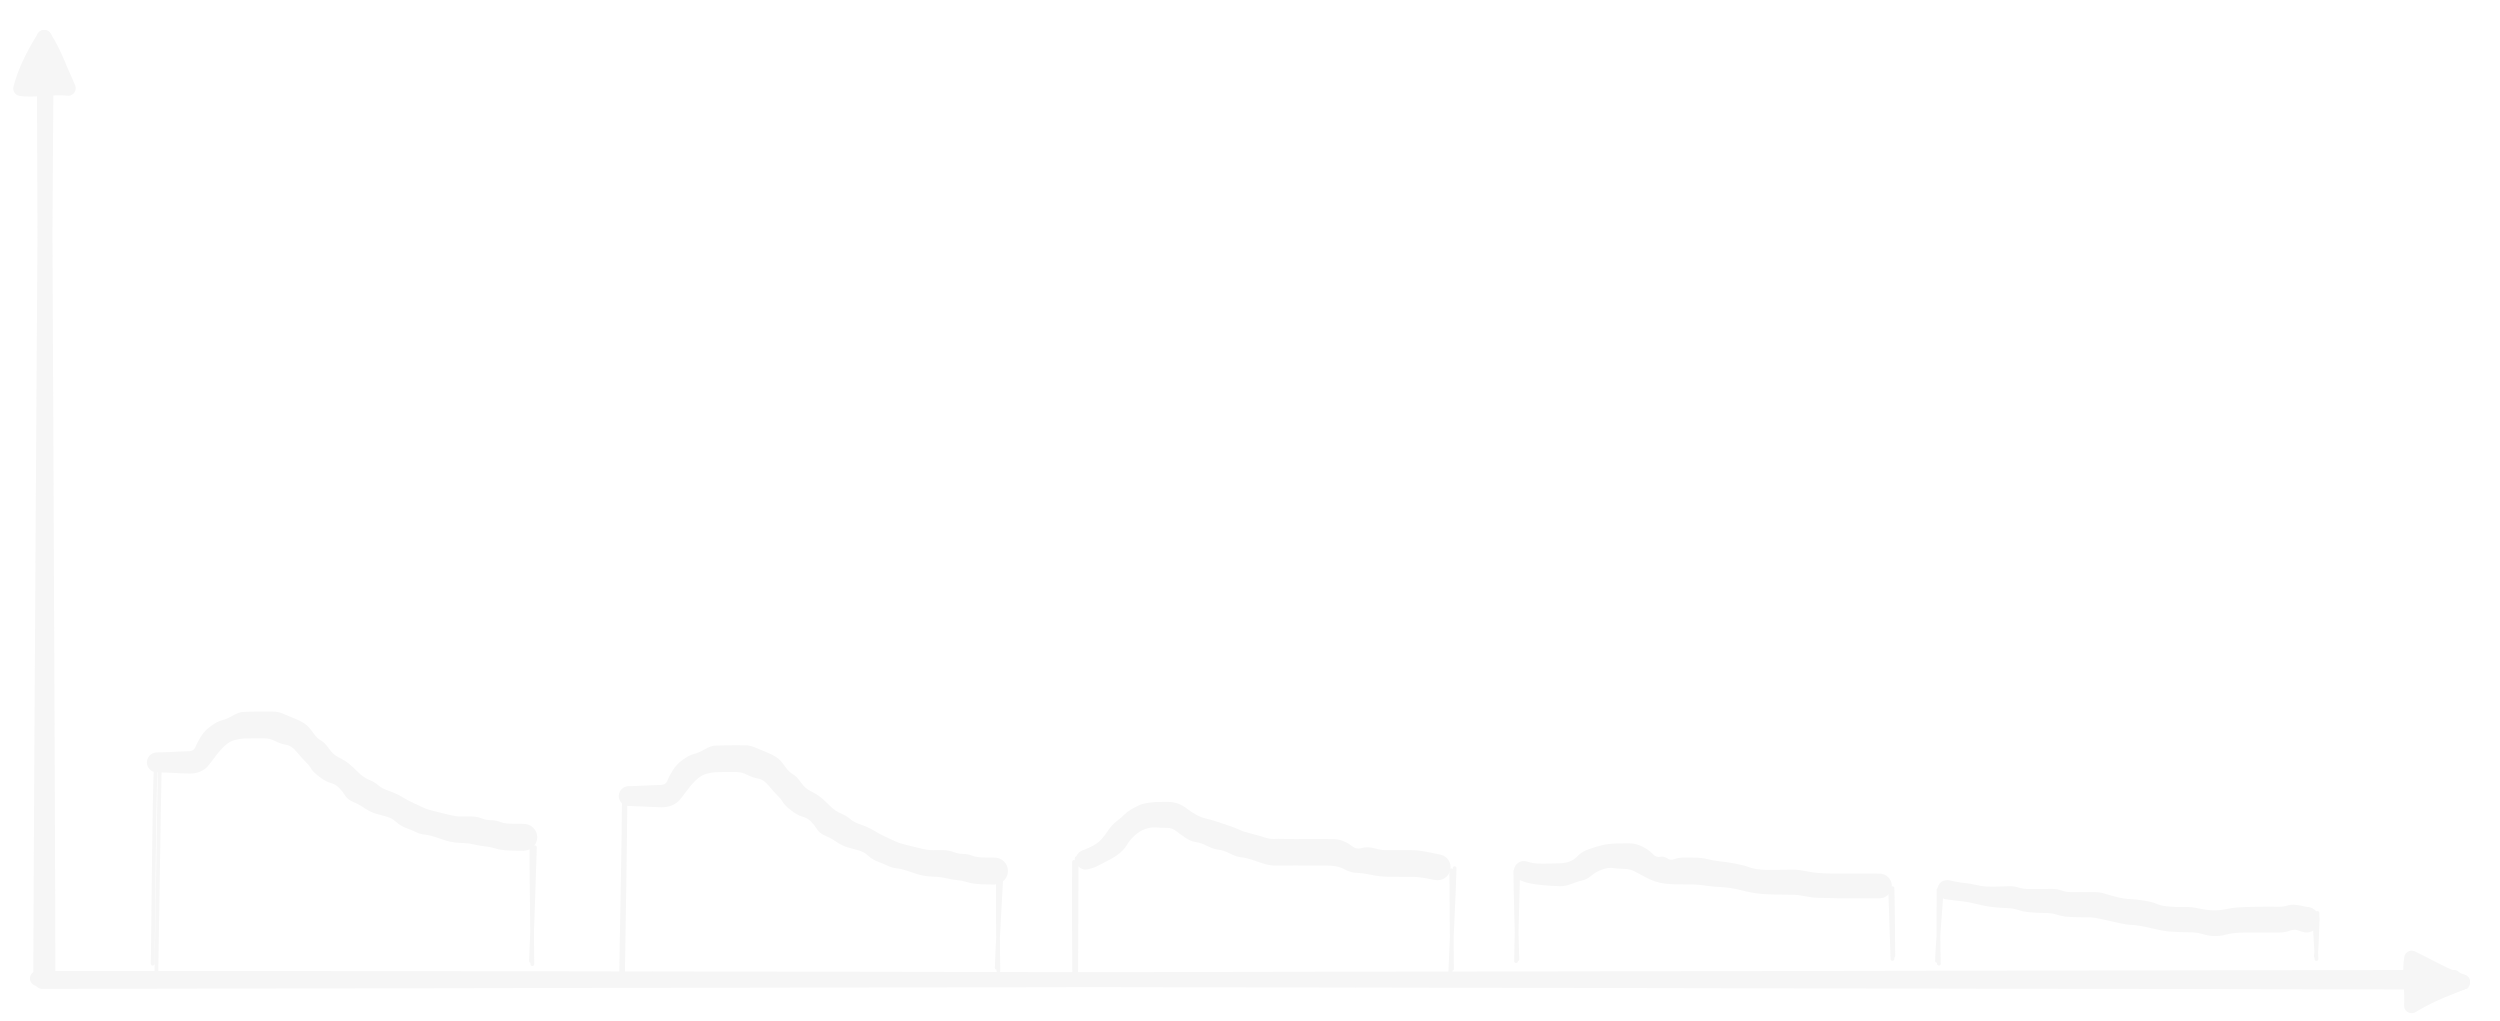
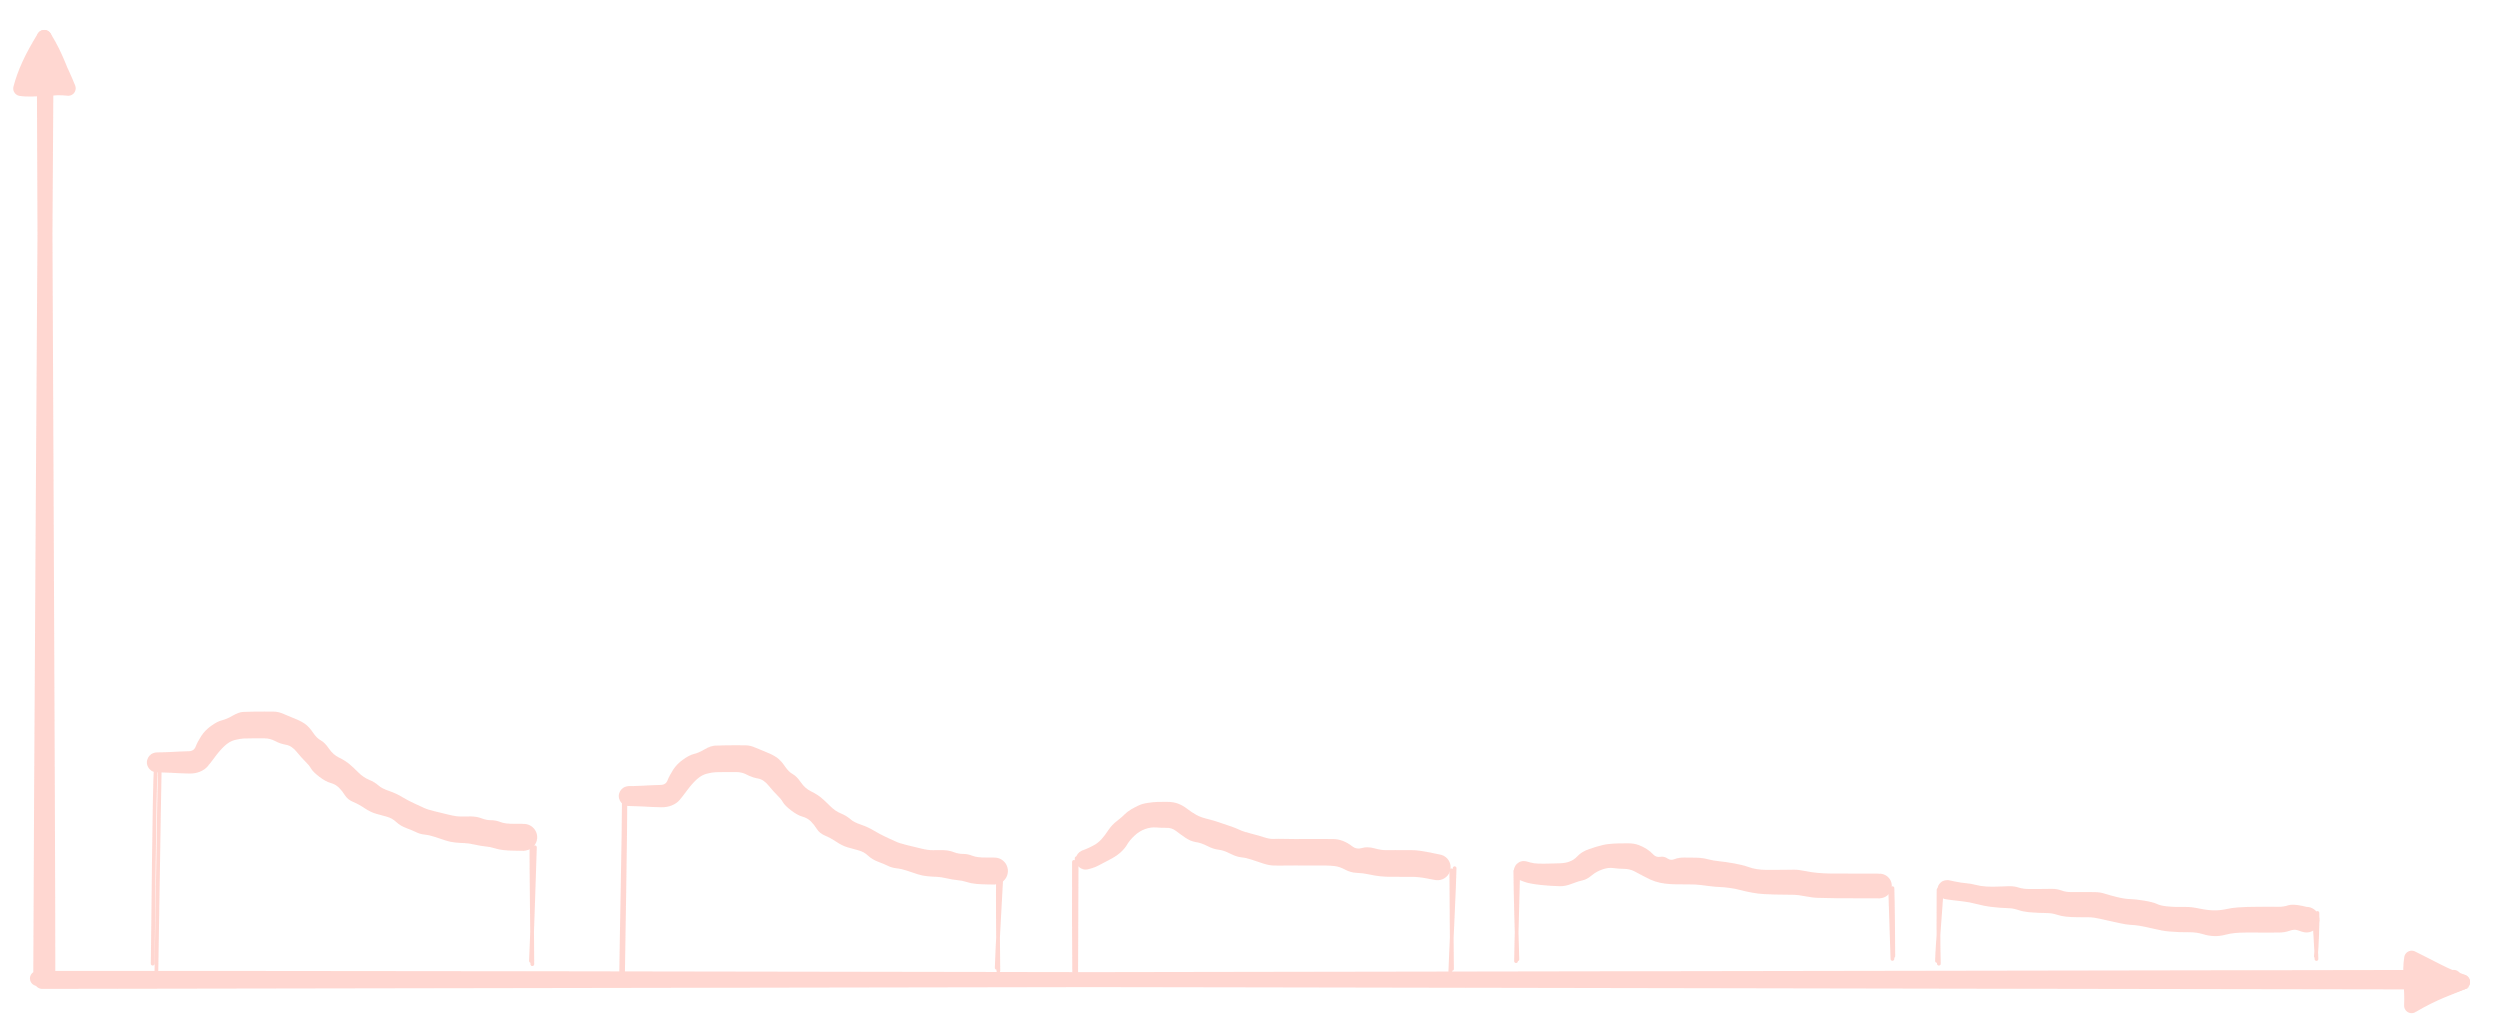
<svg xmlns="http://www.w3.org/2000/svg" version="1.1" viewBox="0 0 667.518 272.446" width="667.518" height="272.446" filter="invert(93%) hue-rotate(180deg)">
  <defs>
    <style class="style-fonts">
      
    </style>
  </defs>
  <g stroke-linecap="round">
    <g transform="translate(41.86513 205.5618) rotate(0 0 26.51534)">
-       <path d="M0.79 -0.31 C0.58 8.65, 0.09 44.56, -0.1 53.58 M-0.25 -1.52 C-0.73 7.1, -0.93 42.85, -1.1 51.75" stroke="#1e1e1e" stroke-width="1" fill="none" />
+       <path d="M0.79 -0.31 C0.58 8.65, 0.09 44.56, -0.1 53.58 M-0.25 -1.52 C-0.73 7.1, -0.93 42.85, -1.1 51.75" stroke="#d04000" stroke-width="1" fill="none" />
    </g>
  </g>
  <mask />
  <g stroke-linecap="round">
    <g transform="translate(142.0166 225.5618) rotate(0 0 15.83801)">
-       <path d="M-0.13 -0.34 C-0.18 4.97, 0.13 26.6, 0.12 31.88 M0.81 0.67 C0.66 5.82, 0 25.84, -0.25 31.02" stroke="#1e1e1e" stroke-width="1" fill="none" />
+       <path d="M-0.13 -0.34 C-0.18 4.97, 0.13 26.6, 0.12 31.88 M0.81 0.67 C0.66 5.82, 0 25.84, -0.25 31.02" stroke="#d04000" stroke-width="1" fill="none" />
    </g>
  </g>
  <mask />
  <g stroke-linecap="round">
    <g transform="translate(166.4458 213.5618) rotate(0 0 24.35645)">
-       <path d="M0.52 0.06 C0.58 8.12, -0.03 40.72, -0.13 48.88 M0.13 -0.39 C0.14 7.74, -0.54 39.92, -0.62 48.01" stroke="#1e1e1e" stroke-width="1" fill="none" />
+       <path d="M0.52 0.06 C0.58 8.12, -0.03 40.72, -0.13 48.88 M0.13 -0.39 C0.14 7.74, -0.54 39.92, -0.62 48.01" stroke="#d04000" stroke-width="1" fill="none" />
    </g>
  </g>
  <mask />
  <g stroke-linecap="round">
    <g transform="translate(266.5972 233.5618) rotate(0 0 12.67911)">
-       <path d="M-0.13 0.17 C-0.22 4.44, -0.11 21.39, -0.03 25.66 M0.81 -0.22 C0.6 3.89, -0.38 20.66, -0.47 24.85" stroke="#1e1e1e" stroke-width="1" fill="none" />
+       <path d="M-0.13 0.17 C-0.22 4.44, -0.11 21.39, -0.03 25.66 M0.81 -0.22 C0.6 3.89, -0.38 20.66, -0.47 24.85" stroke="#d04000" stroke-width="1" fill="none" />
    </g>
  </g>
  <mask />
  <g stroke-linecap="round">
    <g transform="translate(287.5836 229.5618) rotate(0 0 15.27404)">
-       <path d="M-0.11 -0.41 C-0.1 4.65, -0.24 25.22, -0.23 30.37 M-0.83 0.58 C-0.89 5.71, -0.85 25.89, -0.77 30.98" stroke="#1e1e1e" stroke-width="1" fill="none" />
+       <path d="M-0.11 -0.41 C-0.1 4.65, -0.24 25.22, -0.23 30.37 M-0.83 0.58 C-0.89 5.71, -0.85 25.89, -0.77 30.98" stroke="#d04000" stroke-width="1" fill="none" />
    </g>
  </g>
  <mask />
  <g stroke-linecap="round">
    <g transform="translate(387.735 232.5618) rotate(0 0 13.0967)">
-       <path d="M-0.23 -0.18 C-0.21 4.25, -0.1 21.79, -0.04 26.15 M0.66 -0.75 C0.6 3.8, -0.36 22.29, -0.49 26.83" stroke="#1e1e1e" stroke-width="1" fill="none" />
+       <path d="M-0.23 -0.18 C-0.21 4.25, -0.1 21.79, -0.04 26.15 M0.66 -0.75 C0.6 3.8, -0.36 22.29, -0.49 26.83" stroke="#d04000" stroke-width="1" fill="none" />
    </g>
  </g>
  <mask />
  <g stroke-linecap="round">
    <g transform="translate(405.0098 232.5618) rotate(0 0 11.99995)">
-       <path d="M-0.41 0.01 C-0.41 4.02, 0.01 19.57, 0.14 23.58 M0.38 -0.45 C0.31 3.65, -0.19 19.87, -0.22 24.07" stroke="#1e1e1e" stroke-width="1" fill="none" />
+       <path d="M-0.41 0.01 C-0.41 4.02, 0.01 19.57, 0.14 23.58 M0.38 -0.45 C0.31 3.65, -0.19 19.87, -0.22 24.07" stroke="#d04000" stroke-width="1" fill="none" />
    </g>
  </g>
  <mask />
  <g stroke-linecap="round">
    <g transform="translate(505.1612 237.5618) rotate(0 0 8.837756)">
-       <path d="M0.14 -0.42 C0.27 2.54, 0.36 14.64, 0.37 17.74 M-0.45 0.56 C-0.33 3.61, 0.06 15.67, 0.13 18.48" stroke="#1e1e1e" stroke-width="1" fill="none" />
+       <path d="M0.14 -0.42 C0.27 2.54, 0.36 14.64, 0.37 17.74 M-0.45 0.56 C-0.33 3.61, 0.06 15.67, 0.13 18.48" stroke="#d04000" stroke-width="1" fill="none" />
    </g>
  </g>
  <mask />
  <g stroke-linecap="round">
    <g transform="translate(517.8316 237.5618) rotate(0 0 9.650594)">
-       <path d="M-0.23 0.04 C-0.29 3.35, -0.27 16.45, -0.14 19.75 M0.65 -0.42 C0.49 2.76, -0.61 15.78, -0.64 19.02" stroke="#1e1e1e" stroke-width="1" fill="none" />
+       <path d="M-0.23 0.04 C-0.29 3.35, -0.27 16.45, -0.14 19.75 M0.65 -0.42 C0.49 2.76, -0.61 15.78, -0.64 19.02" stroke="#d04000" stroke-width="1" fill="none" />
    </g>
  </g>
  <mask />
  <g stroke-linecap="round">
    <g transform="translate(617.983 243.5618) rotate(0 0 5.988398)">
-       <path d="M-0.14 0.45 C-0.01 2.53, 0.54 10.63, 0.53 12.5 M0.79 0.21 C0.91 2.14, 0.61 9.82, 0.37 11.8" stroke="#1e1e1e" stroke-width="1" fill="none" />
+       <path d="M-0.14 0.45 C-0.01 2.53, 0.54 10.63, 0.53 12.5 M0.79 0.21 C0.91 2.14, 0.61 9.82, 0.37 11.8" stroke="#d04000" stroke-width="1" fill="none" />
    </g>
  </g>
  <mask />
  <g stroke-linecap="round">
    <g transform="translate(10.86513 261.5618) rotate(0 322.5 0)">
-       <path d="M0.39 0.48 C107.9 0.27, 536.97 -0.4, 644.31 -0.59 M-0.87 -0.31 C107.11 -0.44, 539.29 0.53, 646.65 0.64" stroke="#1e1e1e" stroke-width="4" fill="none" />
+       <path d="M0.39 0.48 C107.9 0.27, 536.97 -0.4, 644.31 -0.59 M-0.87 -0.31 C107.11 -0.44, 539.29 0.53, 646.65 0.64" stroke="#d04000" stroke-width="4" fill="none" />
    </g>
    <g transform="translate(10.86513 261.5618) rotate(0 322.5 0)">
-       <path d="M648.52 2.12 L633.2 7.61 L634.06 -3.78 L645.53 2.38" stroke="none" stroke-width="0" fill="#1e1e1e" fill-rule="evenodd" />
-       <path d="M646.65 0.64 C644.1 1.3, 639.57 2.87, 633.05 6.96 M646.65 0.64 C644.03 1.85, 639.26 3.26, 633.05 6.96 M633.05 6.96 C633.28 2.46, 632.42 -1.93, 633.07 -5.72 M633.05 6.96 C633.25 2.67, 632.74 -0.51, 633.07 -5.72 M633.07 -5.72 C638.71 -2.56, 640.66 -1.65, 646.65 0.64 M633.07 -5.72 C637.52 -3.58, 642.58 -0.63, 646.65 0.64 M646.65 0.64 C646.65 0.64, 646.65 0.64, 646.65 0.64 M646.65 0.64 C646.65 0.64, 646.65 0.64, 646.65 0.64" stroke="#1e1e1e" stroke-width="4" fill="none" />
+       <path d="M648.52 2.12 L633.2 7.61 L634.06 -3.78 L645.53 2.38" stroke="none" stroke-width="0" fill="#d04000" fill-rule="evenodd" />
+       <path d="M646.65 0.64 C644.1 1.3, 639.57 2.87, 633.05 6.96 M646.65 0.64 C644.03 1.85, 639.26 3.26, 633.05 6.96 M633.05 6.96 C633.28 2.46, 632.42 -1.93, 633.07 -5.72 M633.05 6.96 C633.25 2.67, 632.74 -0.51, 633.07 -5.72 M633.07 -5.72 C638.71 -2.56, 640.66 -1.65, 646.65 0.64 M633.07 -5.72 C637.52 -3.58, 642.58 -0.63, 646.65 0.64 M646.65 0.64 C646.65 0.64, 646.65 0.64, 646.65 0.64 M646.65 0.64 C646.65 0.64, 646.65 0.64, 646.65 0.64" stroke="#d04000" stroke-width="4" fill="none" />
    </g>
  </g>
  <mask />
  <g stroke-linecap="round">
    <g transform="translate(11.47139 260.5618) rotate(0 0 -124.5)">
-       <path d="M-0.59 1.09 C-0.48 -40.34, 0.58 -206.91, 0.85 -248.63 M1.3 0.61 C1.31 -41.19, 0.43 -209.12, 0.34 -250.56" stroke="#1e1e1e" stroke-width="4" fill="none" />
+       <path d="M-0.59 1.09 C-0.48 -40.34, 0.58 -206.91, 0.85 -248.63 M1.3 0.61 C1.31 -41.19, 0.43 -209.12, 0.34 -250.56" stroke="#d04000" stroke-width="4" fill="none" />
    </g>
    <g transform="translate(11.47139 260.5618) rotate(0 0 -124.5)">
-       <path d="M2 -250.84 L6.64 -235.54 L-3.97 -236.35 L-0.28 -251.56" stroke="none" stroke-width="0" fill="#1e1e1e" fill-rule="evenodd" />
-       <path d="M0.34 -250.56 C3.72 -245.18, 4.84 -240.68, 6.74 -236.99 M0.34 -250.56 C2.28 -246.44, 4.49 -242.59, 6.74 -236.99 M6.74 -236.99 C2.74 -237.5, -2.56 -236.38, -5.94 -236.94 M6.74 -236.99 C3.77 -237.56, 2.08 -236.52, -5.94 -236.94 M-5.94 -236.94 C-4.86 -240.55, -2.89 -242.39, 0.34 -250.56 M-5.94 -236.94 C-4.9 -240.91, -3.06 -245.07, 0.34 -250.56 M0.34 -250.56 C0.34 -250.56, 0.34 -250.56, 0.34 -250.56 M0.34 -250.56 C0.34 -250.56, 0.34 -250.56, 0.34 -250.56" stroke="#1e1e1e" stroke-width="4" fill="none" />
+       <path d="M2 -250.84 L6.64 -235.54 L-3.97 -236.35 L-0.28 -251.56" stroke="none" stroke-width="0" fill="#d04000" fill-rule="evenodd" />
+       <path d="M0.34 -250.56 C3.72 -245.18, 4.84 -240.68, 6.74 -236.99 M0.34 -250.56 C2.28 -246.44, 4.49 -242.59, 6.74 -236.99 M6.74 -236.99 C2.74 -237.5, -2.56 -236.38, -5.94 -236.94 M6.74 -236.99 C3.77 -237.56, 2.08 -236.52, -5.94 -236.94 M-5.94 -236.94 C-4.86 -240.55, -2.89 -242.39, 0.34 -250.56 M-5.94 -236.94 C-4.9 -240.91, -3.06 -245.07, 0.34 -250.56 M0.34 -250.56 C0.34 -250.56, 0.34 -250.56, 0.34 -250.56 M0.34 -250.56 C0.34 -250.56, 0.34 -250.56, 0.34 -250.56" stroke="#d04000" stroke-width="4" fill="none" />
    </g>
  </g>
  <mask />
  <g transform="translate(41.86513 203.5618) rotate(0 49 5)" stroke="none">
-     <path fill="#1e1e1e" d="M 0,-2.67 Q 0,-2.67 1.15,-2.68 2.3,-2.70 3.69,-2.77 5.08,-2.84 6.15,-2.90 7.22,-2.96 8.57,-2.98 9.91,-3.01 10.39,-4.23 10.86,-5.46 11.84,-6.99 12.82,-8.53 14.50,-9.74 16.18,-10.95 17.43,-11.25 18.69,-11.55 20.27,-12.48 21.86,-13.40 23.02,-13.47 24.19,-13.53 25.72,-13.55 27.25,-13.57 28.75,-13.57 30.26,-13.58 31.37,-13.55 32.49,-13.53 33.88,-12.92 35.27,-12.30 36.89,-11.67 38.50,-11.03 39.57,-10.28 40.64,-9.53 41.68,-7.99 42.72,-6.45 43.78,-5.88 44.85,-5.31 45.96,-3.68 47.08,-2.05 48.66,-1.28 50.25,-0.51 51.34,0.38 52.43,1.29 53.77,2.64 55.12,4.00 56.65,4.63 58.18,5.26 59.14,6.12 60.11,6.99 61.97,7.61 63.84,8.24 65.53,9.25 67.22,10.26 68.67,10.92 70.13,11.57 71.17,12.07 72.20,12.58 74.12,13.04 76.03,13.50 78.03,13.99 80.04,14.48 81.18,14.44 82.33,14.40 83.91,14.43 85.50,14.46 86.75,14.95 88.01,15.44 89.28,15.44 90.55,15.44 91.79,15.94 93.03,16.43 95.52,16.40 98.01,16.37 98.59,16.47 99.16,16.57 99.68,16.84 100.20,17.12 100.60,17.55 101.00,17.97 101.24,18.51 101.49,19.04 101.55,19.62 101.61,20.20 101.48,20.78 101.35,21.35 101.05,21.85 100.75,22.35 100.30,22.73 99.85,23.10 99.31,23.32 98.76,23.53 98.18,23.56 97.59,23.59 97.03,23.43 96.46,23.28 95.98,22.95 95.50,22.62 95.14,22.15 94.79,21.68 94.60,21.12 94.42,20.57 94.42,19.98 94.42,19.40 94.61,18.84 94.80,18.29 95.16,17.82 95.51,17.36 96.00,17.03 96.49,16.70 97.05,16.55 97.62,16.39 98.20,16.43 98.79,16.46 99.33,16.68 99.87,16.90 100.32,17.28 100.76,17.66 101.06,18.16 101.36,18.67 101.49,19.24 101.61,19.81 101.55,20.39 101.48,20.98 101.23,21.51 100.98,22.04 100.58,22.46 100.18,22.89 99.66,23.16 99.14,23.43 98.56,23.52 97.98,23.62 97.98,23.62 97.98,23.62 96.04,23.59 94.09,23.57 92.74,23.44 91.39,23.31 90.24,22.94 89.10,22.56 87.75,22.44 86.41,22.31 84.82,21.94 83.23,21.58 82.16,21.55 81.09,21.53 79.74,21.40 78.39,21.27 77.13,20.86 75.88,20.45 74.38,19.94 72.88,19.43 71.58,19.29 70.27,19.15 69.27,18.65 68.27,18.15 66.65,17.55 65.03,16.95 63.92,15.91 62.82,14.87 61.36,14.49 59.90,14.10 58.48,13.69 57.06,13.28 55.50,12.24 53.94,11.19 52.44,10.56 50.94,9.93 50.23,8.77 49.51,7.61 48.62,6.73 47.72,5.85 46.37,5.48 45.03,5.10 43.37,3.82 41.71,2.55 41.18,1.63 40.65,0.71 39.69,-0.20 38.74,-1.12 37.39,-2.77 36.05,-4.43 34.51,-4.70 32.96,-4.97 31.61,-5.69 30.26,-6.41 28.76,-6.42 27.26,-6.42 25.81,-6.42 24.35,-6.43 23.29,-6.38 22.22,-6.33 20.81,-5.97 19.39,-5.61 18.07,-4.37 16.76,-3.12 15.57,-1.50 14.38,0.12 13.59,1.05 12.80,1.97 11.51,2.49 10.23,3.01 8.73,2.98 7.22,2.96 6.15,2.90 5.08,2.84 3.69,2.77 2.3,2.70 1.15,2.68 0,2.67 -0.31,2.63 -0.63,2.59 -0.93,2.47 -1.24,2.36 -1.50,2.18 -1.77,1.99 -1.98,1.75 -2.19,1.51 -2.34,1.23 -2.49,0.94 -2.57,0.63 -2.65,0.32 -2.65,-0.00 -2.65,-0.32 -2.57,-0.63 -2.49,-0.94 -2.34,-1.23 -2.19,-1.51 -1.98,-1.75 -1.77,-1.99 -1.50,-2.18 -1.24,-2.36 -0.93,-2.47 -0.63,-2.59 -0.31,-2.63 0.00,-2.67 0.00,-2.67 L 0,-2.67 Z" />
+     <path fill="#d04000" d="M 0,-2.67 Q 0,-2.67 1.15,-2.68 2.3,-2.70 3.69,-2.77 5.08,-2.84 6.15,-2.90 7.22,-2.96 8.57,-2.98 9.91,-3.01 10.39,-4.23 10.86,-5.46 11.84,-6.99 12.82,-8.53 14.50,-9.74 16.18,-10.95 17.43,-11.25 18.69,-11.55 20.27,-12.48 21.86,-13.40 23.02,-13.47 24.19,-13.53 25.72,-13.55 27.25,-13.57 28.75,-13.57 30.26,-13.58 31.37,-13.55 32.49,-13.53 33.88,-12.92 35.27,-12.30 36.89,-11.67 38.50,-11.03 39.57,-10.28 40.64,-9.53 41.68,-7.99 42.72,-6.45 43.78,-5.88 44.85,-5.31 45.96,-3.68 47.08,-2.05 48.66,-1.28 50.25,-0.51 51.34,0.38 52.43,1.29 53.77,2.64 55.12,4.00 56.65,4.63 58.18,5.26 59.14,6.12 60.11,6.99 61.97,7.61 63.84,8.24 65.53,9.25 67.22,10.26 68.67,10.92 70.13,11.57 71.17,12.07 72.20,12.58 74.12,13.04 76.03,13.50 78.03,13.99 80.04,14.48 81.18,14.44 82.33,14.40 83.91,14.43 85.50,14.46 86.75,14.95 88.01,15.44 89.28,15.44 90.55,15.44 91.79,15.94 93.03,16.43 95.52,16.40 98.01,16.37 98.59,16.47 99.16,16.57 99.68,16.84 100.20,17.12 100.60,17.55 101.00,17.97 101.24,18.51 101.49,19.04 101.55,19.62 101.61,20.20 101.48,20.78 101.35,21.35 101.05,21.85 100.75,22.35 100.30,22.73 99.85,23.10 99.31,23.32 98.76,23.53 98.18,23.56 97.59,23.59 97.03,23.43 96.46,23.28 95.98,22.95 95.50,22.62 95.14,22.15 94.79,21.68 94.60,21.12 94.42,20.57 94.42,19.98 94.42,19.40 94.61,18.84 94.80,18.29 95.16,17.82 95.51,17.36 96.00,17.03 96.49,16.70 97.05,16.55 97.62,16.39 98.20,16.43 98.79,16.46 99.33,16.68 99.87,16.90 100.32,17.28 100.76,17.66 101.06,18.16 101.36,18.67 101.49,19.24 101.61,19.81 101.55,20.39 101.48,20.98 101.23,21.51 100.98,22.04 100.58,22.46 100.18,22.89 99.66,23.16 99.14,23.43 98.56,23.52 97.98,23.62 97.98,23.62 97.98,23.62 96.04,23.59 94.09,23.57 92.74,23.44 91.39,23.31 90.24,22.94 89.10,22.56 87.75,22.44 86.41,22.31 84.82,21.94 83.23,21.58 82.16,21.55 81.09,21.53 79.74,21.40 78.39,21.27 77.13,20.86 75.88,20.45 74.38,19.94 72.88,19.43 71.58,19.29 70.27,19.15 69.27,18.65 68.27,18.15 66.65,17.55 65.03,16.95 63.92,15.91 62.82,14.87 61.36,14.49 59.90,14.10 58.48,13.69 57.06,13.28 55.50,12.24 53.94,11.19 52.44,10.56 50.94,9.93 50.23,8.77 49.51,7.61 48.62,6.73 47.72,5.85 46.37,5.48 45.03,5.10 43.37,3.82 41.71,2.55 41.18,1.63 40.65,0.71 39.69,-0.20 38.74,-1.12 37.39,-2.77 36.05,-4.43 34.51,-4.70 32.96,-4.97 31.61,-5.69 30.26,-6.41 28.76,-6.42 27.26,-6.42 25.81,-6.42 24.35,-6.43 23.29,-6.38 22.22,-6.33 20.81,-5.97 19.39,-5.61 18.07,-4.37 16.76,-3.12 15.57,-1.50 14.38,0.12 13.59,1.05 12.80,1.97 11.51,2.49 10.23,3.01 8.73,2.98 7.22,2.96 6.15,2.90 5.08,2.84 3.69,2.77 2.3,2.70 1.15,2.68 0,2.67 -0.31,2.63 -0.63,2.59 -0.93,2.47 -1.24,2.36 -1.50,2.18 -1.77,1.99 -1.98,1.75 -2.19,1.51 -2.34,1.23 -2.49,0.94 -2.57,0.63 -2.65,0.32 -2.65,-0.00 -2.65,-0.32 -2.57,-0.63 -2.49,-0.94 -2.34,-1.23 -2.19,-1.51 -1.98,-1.75 -1.77,-1.99 -1.50,-2.18 -1.24,-2.36 -0.93,-2.47 -0.63,-2.59 -0.31,-2.63 0.00,-2.67 0.00,-2.67 L 0,-2.67 Z" />
  </g>
  <g transform="translate(167.8651 212.5618) rotate(0 49 5)" stroke="none">
-     <path fill="#1e1e1e" d="M 0,-2.67 Q 0,-2.67 1.15,-2.68 2.3,-2.70 3.69,-2.77 5.08,-2.84 6.15,-2.90 7.22,-2.96 8.57,-2.98 9.91,-3.01 10.39,-4.23 10.86,-5.46 11.84,-6.99 12.82,-8.53 14.50,-9.74 16.18,-10.95 17.43,-11.25 18.69,-11.55 20.27,-12.48 21.86,-13.40 23.02,-13.47 24.19,-13.53 25.72,-13.55 27.25,-13.57 28.75,-13.57 30.26,-13.58 31.37,-13.55 32.49,-13.53 33.88,-12.92 35.27,-12.30 36.89,-11.67 38.50,-11.03 39.57,-10.28 40.64,-9.53 41.68,-7.99 42.72,-6.45 43.78,-5.88 44.85,-5.31 45.96,-3.68 47.08,-2.05 48.66,-1.28 50.25,-0.51 51.34,0.38 52.43,1.29 53.77,2.64 55.12,4.00 56.65,4.63 58.18,5.26 59.14,6.12 60.11,6.99 61.97,7.61 63.84,8.24 65.53,9.25 67.22,10.26 68.67,10.92 70.13,11.57 71.17,12.07 72.20,12.58 74.12,13.04 76.03,13.50 78.03,13.99 80.04,14.48 81.18,14.44 82.33,14.40 83.91,14.43 85.50,14.46 86.75,14.95 88.01,15.44 89.28,15.44 90.55,15.44 91.79,15.94 93.03,16.43 95.36,16.40 97.69,16.37 98.27,16.47 98.85,16.57 99.37,16.84 99.88,17.12 100.28,17.54 100.69,17.97 100.93,18.50 101.17,19.04 101.24,19.62 101.30,20.20 101.17,20.77 101.04,21.35 100.74,21.85 100.43,22.35 99.99,22.73 99.54,23.10 98.99,23.32 98.45,23.53 97.86,23.56 97.28,23.59 96.71,23.43 96.15,23.28 95.66,22.95 95.18,22.61 94.83,22.15 94.47,21.68 94.29,21.12 94.10,20.57 94.11,19.98 94.11,19.40 94.30,18.84 94.49,18.29 94.84,17.82 95.20,17.36 95.69,17.03 96.17,16.70 96.74,16.55 97.30,16.39 97.89,16.43 98.47,16.46 99.02,16.68 99.56,16.90 100.00,17.28 100.45,17.66 100.75,18.16 101.05,18.67 101.17,19.24 101.30,19.81 101.23,20.39 101.17,20.98 100.92,21.51 100.67,22.04 100.27,22.46 99.86,22.89 99.34,23.16 98.82,23.43 98.25,23.52 97.67,23.62 97.67,23.62 97.67,23.62 95.88,23.59 94.09,23.57 92.74,23.44 91.39,23.31 90.24,22.94 89.10,22.56 87.75,22.44 86.41,22.31 84.82,21.94 83.23,21.58 82.16,21.55 81.09,21.53 79.74,21.40 78.39,21.27 77.13,20.86 75.88,20.45 74.38,19.94 72.88,19.43 71.58,19.29 70.27,19.15 69.27,18.65 68.27,18.15 66.65,17.55 65.03,16.95 63.92,15.91 62.82,14.87 61.36,14.49 59.90,14.10 58.48,13.69 57.06,13.28 55.50,12.24 53.94,11.19 52.44,10.56 50.94,9.93 50.23,8.77 49.51,7.61 48.62,6.73 47.72,5.85 46.37,5.48 45.03,5.10 43.37,3.82 41.71,2.55 41.18,1.63 40.65,0.71 39.69,-0.20 38.74,-1.12 37.39,-2.77 36.05,-4.43 34.51,-4.70 32.96,-4.97 31.61,-5.69 30.26,-6.41 28.76,-6.42 27.26,-6.42 25.81,-6.42 24.35,-6.43 23.29,-6.38 22.22,-6.33 20.81,-5.97 19.39,-5.61 18.07,-4.37 16.76,-3.12 15.57,-1.50 14.38,0.12 13.59,1.05 12.80,1.97 11.51,2.49 10.23,3.01 8.73,2.98 7.22,2.96 6.15,2.90 5.08,2.84 3.69,2.77 2.3,2.70 1.15,2.68 0,2.67 -0.31,2.63 -0.63,2.59 -0.93,2.47 -1.24,2.36 -1.50,2.18 -1.77,1.99 -1.98,1.75 -2.19,1.51 -2.34,1.23 -2.49,0.94 -2.57,0.63 -2.65,0.32 -2.65,-0.00 -2.65,-0.32 -2.57,-0.63 -2.49,-0.94 -2.34,-1.23 -2.19,-1.51 -1.98,-1.75 -1.77,-1.99 -1.50,-2.18 -1.24,-2.36 -0.93,-2.47 -0.63,-2.59 -0.31,-2.63 0.00,-2.67 0.00,-2.67 L 0,-2.67 Z" />
+     <path fill="#d04000" d="M 0,-2.67 Q 0,-2.67 1.15,-2.68 2.3,-2.70 3.69,-2.77 5.08,-2.84 6.15,-2.90 7.22,-2.96 8.57,-2.98 9.91,-3.01 10.39,-4.23 10.86,-5.46 11.84,-6.99 12.82,-8.53 14.50,-9.74 16.18,-10.95 17.43,-11.25 18.69,-11.55 20.27,-12.48 21.86,-13.40 23.02,-13.47 24.19,-13.53 25.72,-13.55 27.25,-13.57 28.75,-13.57 30.26,-13.58 31.37,-13.55 32.49,-13.53 33.88,-12.92 35.27,-12.30 36.89,-11.67 38.50,-11.03 39.57,-10.28 40.64,-9.53 41.68,-7.99 42.72,-6.45 43.78,-5.88 44.85,-5.31 45.96,-3.68 47.08,-2.05 48.66,-1.28 50.25,-0.51 51.34,0.38 52.43,1.29 53.77,2.64 55.12,4.00 56.65,4.63 58.18,5.26 59.14,6.12 60.11,6.99 61.97,7.61 63.84,8.24 65.53,9.25 67.22,10.26 68.67,10.92 70.13,11.57 71.17,12.07 72.20,12.58 74.12,13.04 76.03,13.50 78.03,13.99 80.04,14.48 81.18,14.44 82.33,14.40 83.91,14.43 85.50,14.46 86.75,14.95 88.01,15.44 89.28,15.44 90.55,15.44 91.79,15.94 93.03,16.43 95.36,16.40 97.69,16.37 98.27,16.47 98.85,16.57 99.37,16.84 99.88,17.12 100.28,17.54 100.69,17.97 100.93,18.50 101.17,19.04 101.24,19.62 101.30,20.20 101.17,20.77 101.04,21.35 100.74,21.85 100.43,22.35 99.99,22.73 99.54,23.10 98.99,23.32 98.45,23.53 97.86,23.56 97.28,23.59 96.71,23.43 96.15,23.28 95.66,22.95 95.18,22.61 94.83,22.15 94.47,21.68 94.29,21.12 94.10,20.57 94.11,19.98 94.11,19.40 94.30,18.84 94.49,18.29 94.84,17.82 95.20,17.36 95.69,17.03 96.17,16.70 96.74,16.55 97.30,16.39 97.89,16.43 98.47,16.46 99.02,16.68 99.56,16.90 100.00,17.28 100.45,17.66 100.75,18.16 101.05,18.67 101.17,19.24 101.30,19.81 101.23,20.39 101.17,20.98 100.92,21.51 100.67,22.04 100.27,22.46 99.86,22.89 99.34,23.16 98.82,23.43 98.25,23.52 97.67,23.62 97.67,23.62 97.67,23.62 95.88,23.59 94.09,23.57 92.74,23.44 91.39,23.31 90.24,22.94 89.10,22.56 87.75,22.44 86.41,22.31 84.82,21.94 83.23,21.58 82.16,21.55 81.09,21.53 79.74,21.40 78.39,21.27 77.13,20.86 75.88,20.45 74.38,19.94 72.88,19.43 71.58,19.29 70.27,19.15 69.27,18.65 68.27,18.15 66.65,17.55 65.03,16.95 63.92,15.91 62.82,14.87 61.36,14.49 59.90,14.10 58.48,13.69 57.06,13.28 55.50,12.24 53.94,11.19 52.44,10.56 50.94,9.93 50.23,8.77 49.51,7.61 48.62,6.73 47.72,5.85 46.37,5.48 45.03,5.10 43.37,3.82 41.71,2.55 41.18,1.63 40.65,0.71 39.69,-0.20 38.74,-1.12 37.39,-2.77 36.05,-4.43 34.51,-4.70 32.96,-4.97 31.61,-5.69 30.26,-6.41 28.76,-6.42 27.26,-6.42 25.81,-6.42 24.35,-6.43 23.29,-6.38 22.22,-6.33 20.81,-5.97 19.39,-5.61 18.07,-4.37 16.76,-3.12 15.57,-1.50 14.38,0.12 13.59,1.05 12.80,1.97 11.51,2.49 10.23,3.01 8.73,2.98 7.22,2.96 6.15,2.90 5.08,2.84 3.69,2.77 2.3,2.70 1.15,2.68 0,2.67 -0.31,2.63 -0.63,2.59 -0.93,2.47 -1.24,2.36 -1.50,2.18 -1.77,1.99 -1.98,1.75 -2.19,1.51 -2.34,1.23 -2.49,0.94 -2.57,0.63 -2.65,0.32 -2.65,-0.00 -2.65,-0.32 -2.57,-0.63 -2.49,-0.94 -2.34,-1.23 -2.19,-1.51 -1.98,-1.75 -1.77,-1.99 -1.50,-2.18 -1.24,-2.36 -0.93,-2.47 -0.63,-2.59 -0.31,-2.63 0.00,-2.67 0.00,-2.67 L 0,-2.67 Z" />
  </g>
  <g transform="translate(289.8651 229.5618) rotate(0 47 -5)" stroke="none">
-     <path fill="#1e1e1e" d="M -0.83,-2.51 Q -0.83,-2.51 0.00,-2.82 0.84,-3.14 2.08,-3.80 3.32,-4.47 4.21,-5.45 5.09,-6.43 6.05,-7.87 7.00,-9.31 8.34,-10.33 9.67,-11.35 10.42,-12.12 11.18,-12.88 12.14,-13.44 13.11,-14.00 14.11,-14.48 15.11,-14.96 16.57,-15.18 18.03,-15.40 19.12,-15.44 20.22,-15.47 21.85,-15.46 23.49,-15.45 24.73,-14.97 25.97,-14.49 27.15,-13.58 28.33,-12.67 29.55,-11.99 30.76,-11.32 32.45,-10.92 34.13,-10.51 35.39,-10.07 36.66,-9.63 38.34,-9.07 40.02,-8.52 41.11,-7.99 42.21,-7.47 44.13,-7.00 46.05,-6.52 47.58,-6.02 49.10,-5.52 50.22,-5.56 51.33,-5.61 52.99,-5.57 54.66,-5.53 55.90,-5.53 57.15,-5.53 58.70,-5.54 60.25,-5.55 61.54,-5.54 62.83,-5.54 64.00,-5.54 65.18,-5.54 66.33,-5.52 67.47,-5.49 68.73,-5.01 69.98,-4.53 71.17,-3.61 72.35,-2.69 73.78,-3.13 75.22,-3.57 77.09,-3.06 78.97,-2.54 80.15,-2.57 81.32,-2.60 82.70,-2.58 84.08,-2.56 85.16,-2.57 86.23,-2.57 87.53,-2.56 88.83,-2.55 91.91,-1.95 95.00,-1.35 95.51,-1.11 96.02,-0.86 96.42,-0.46 96.83,-0.06 97.08,0.43 97.34,0.94 97.42,1.50 97.50,2.06 97.40,2.62 97.30,3.18 97.02,3.68 96.74,4.17 96.32,4.55 95.91,4.93 95.39,5.16 94.87,5.39 94.30,5.44 93.74,5.49 93.19,5.36 92.63,5.23 92.15,4.92 91.67,4.62 91.31,4.18 90.96,3.74 90.76,3.21 90.56,2.68 90.54,2.11 90.52,1.55 90.68,1.00 90.84,0.46 91.17,0.00 91.50,-0.46 91.96,-0.79 92.41,-1.12 92.95,-1.29 93.50,-1.47 94.06,-1.45 94.63,-1.44 95.16,-1.25 95.70,-1.06 96.14,-0.71 96.59,-0.36 96.90,0.11 97.21,0.59 97.35,1.14 97.49,1.68 97.45,2.25 97.40,2.82 97.18,3.34 96.96,3.86 96.59,4.29 96.21,4.71 95.72,4.99 95.23,5.28 94.67,5.39 94.12,5.50 93.55,5.43 92.99,5.35 92.99,5.35 92.99,5.35 90.91,4.95 88.82,4.55 87.00,4.56 85.17,4.56 83.99,4.56 82.81,4.56 81.45,4.55 80.10,4.55 78.75,4.42 77.41,4.29 75.72,3.92 74.02,3.55 72.44,3.50 70.85,3.46 69.32,2.65 67.80,1.83 66.49,1.69 65.18,1.54 64.00,1.54 62.83,1.54 61.54,1.54 60.25,1.55 58.70,1.54 57.14,1.53 55.89,1.53 54.64,1.53 52.91,1.55 51.18,1.58 50.02,1.53 48.86,1.48 47.29,0.96 45.72,0.43 44.30,-0.04 42.88,-0.52 41.57,-0.65 40.27,-0.78 38.55,-1.66 36.83,-2.54 35.47,-2.69 34.11,-2.84 32.48,-3.68 30.85,-4.52 29.43,-4.72 28.02,-4.93 26.60,-5.91 25.19,-6.88 24.11,-7.71 23.02,-8.54 21.66,-8.52 20.30,-8.50 18.86,-8.62 17.43,-8.74 15.90,-8.20 14.36,-7.65 13.08,-6.45 11.79,-5.25 11.12,-4.11 10.45,-2.96 9.29,-1.93 8.13,-0.90 6.31,0.03 4.49,0.97 3.54,1.48 2.60,1.99 1.71,2.25 0.83,2.51 0.52,2.57 0.21,2.63 -0.10,2.62 -0.42,2.61 -0.73,2.52 -1.03,2.43 -1.31,2.27 -1.59,2.11 -1.82,1.89 -2.05,1.67 -2.22,1.40 -2.39,1.13 -2.49,0.83 -2.59,0.52 -2.61,0.20 -2.64,-0.10 -2.59,-0.42 -2.54,-0.73 -2.41,-1.03 -2.29,-1.32 -2.09,-1.57 -1.90,-1.83 -1.66,-2.03 -1.41,-2.23 -1.12,-2.37 -0.83,-2.51 -0.83,-2.51 L -0.83,-2.51 Z" />
+     <path fill="#d04000" d="M -0.83,-2.51 Q -0.83,-2.51 0.00,-2.82 0.84,-3.14 2.08,-3.80 3.32,-4.47 4.21,-5.45 5.09,-6.43 6.05,-7.87 7.00,-9.31 8.34,-10.33 9.67,-11.35 10.42,-12.12 11.18,-12.88 12.14,-13.44 13.11,-14.00 14.11,-14.48 15.11,-14.96 16.57,-15.18 18.03,-15.40 19.12,-15.44 20.22,-15.47 21.85,-15.46 23.49,-15.45 24.73,-14.97 25.97,-14.49 27.15,-13.58 28.33,-12.67 29.55,-11.99 30.76,-11.32 32.45,-10.92 34.13,-10.51 35.39,-10.07 36.66,-9.63 38.34,-9.07 40.02,-8.52 41.11,-7.99 42.21,-7.47 44.13,-7.00 46.05,-6.52 47.58,-6.02 49.10,-5.52 50.22,-5.56 51.33,-5.61 52.99,-5.57 54.66,-5.53 55.90,-5.53 57.15,-5.53 58.70,-5.54 60.25,-5.55 61.54,-5.54 62.83,-5.54 64.00,-5.54 65.18,-5.54 66.33,-5.52 67.47,-5.49 68.73,-5.01 69.98,-4.53 71.17,-3.61 72.35,-2.69 73.78,-3.13 75.22,-3.57 77.09,-3.06 78.97,-2.54 80.15,-2.57 81.32,-2.60 82.70,-2.58 84.08,-2.56 85.16,-2.57 86.23,-2.57 87.53,-2.56 88.83,-2.55 91.91,-1.95 95.00,-1.35 95.51,-1.11 96.02,-0.86 96.42,-0.46 96.83,-0.06 97.08,0.43 97.34,0.94 97.42,1.50 97.50,2.06 97.40,2.62 97.30,3.18 97.02,3.68 96.74,4.17 96.32,4.55 95.91,4.93 95.39,5.16 94.87,5.39 94.30,5.44 93.74,5.49 93.19,5.36 92.63,5.23 92.15,4.92 91.67,4.62 91.31,4.18 90.96,3.74 90.76,3.21 90.56,2.68 90.54,2.11 90.52,1.55 90.68,1.00 90.84,0.46 91.17,0.00 91.50,-0.46 91.96,-0.79 92.41,-1.12 92.95,-1.29 93.50,-1.47 94.06,-1.45 94.63,-1.44 95.16,-1.25 95.70,-1.06 96.14,-0.71 96.59,-0.36 96.90,0.11 97.21,0.59 97.35,1.14 97.49,1.68 97.45,2.25 97.40,2.82 97.18,3.34 96.96,3.86 96.59,4.29 96.21,4.71 95.72,4.99 95.23,5.28 94.67,5.39 94.12,5.50 93.55,5.43 92.99,5.35 92.99,5.35 92.99,5.35 90.91,4.95 88.82,4.55 87.00,4.56 85.17,4.56 83.99,4.56 82.81,4.56 81.45,4.55 80.10,4.55 78.75,4.42 77.41,4.29 75.72,3.92 74.02,3.55 72.44,3.50 70.85,3.46 69.32,2.65 67.80,1.83 66.49,1.69 65.18,1.54 64.00,1.54 62.83,1.54 61.54,1.54 60.25,1.55 58.70,1.54 57.14,1.53 55.89,1.53 54.64,1.53 52.91,1.55 51.18,1.58 50.02,1.53 48.86,1.48 47.29,0.96 45.72,0.43 44.30,-0.04 42.88,-0.52 41.57,-0.65 40.27,-0.78 38.55,-1.66 36.83,-2.54 35.47,-2.69 34.11,-2.84 32.48,-3.68 30.85,-4.52 29.43,-4.72 28.02,-4.93 26.60,-5.91 25.19,-6.88 24.11,-7.71 23.02,-8.54 21.66,-8.52 20.30,-8.50 18.86,-8.62 17.43,-8.74 15.90,-8.20 14.36,-7.65 13.08,-6.45 11.79,-5.25 11.12,-4.11 10.45,-2.96 9.29,-1.93 8.13,-0.90 6.31,0.03 4.49,0.97 3.54,1.48 2.60,1.99 1.71,2.25 0.83,2.51 0.52,2.57 0.21,2.63 -0.10,2.62 -0.42,2.61 -0.73,2.52 -1.03,2.43 -1.31,2.27 -1.59,2.11 -1.82,1.89 -2.05,1.67 -2.22,1.40 -2.39,1.13 -2.49,0.83 -2.59,0.52 -2.61,0.20 -2.64,-0.10 -2.59,-0.42 -2.54,-0.73 -2.41,-1.03 -2.29,-1.32 -2.09,-1.57 -1.90,-1.83 -1.66,-2.03 -1.41,-2.23 -1.12,-2.37 -0.83,-2.51 -0.83,-2.51 L -0.83,-2.51 Z" />
  </g>
  <g transform="translate(406.8651 232.5618) rotate(0 47.5 0)" stroke="none">
-     <path fill="#1e1e1e" d="M 0.84,-2.53 Q 0.84,-2.53 1.71,-2.28 2.58,-2.02 3.89,-1.98 5.19,-1.93 6.73,-1.98 8.26,-2.03 9.67,-2.06 11.07,-2.10 12.22,-2.52 13.36,-2.94 14.23,-3.85 15.09,-4.75 16.08,-5.26 17.06,-5.77 19.19,-6.42 21.31,-7.07 22.67,-7.20 24.04,-7.33 25.13,-7.36 26.22,-7.40 27.85,-7.39 29.48,-7.39 30.74,-6.91 31.99,-6.42 32.92,-5.80 33.84,-5.18 34.59,-4.39 35.35,-3.60 36.41,-3.78 37.47,-3.96 38.36,-3.35 39.24,-2.74 40.26,-3.17 41.29,-3.59 42.77,-3.59 44.26,-3.60 45.98,-3.56 47.69,-3.53 49.13,-3.14 50.56,-2.76 52.13,-2.61 53.70,-2.46 56.08,-2.04 58.46,-1.61 59.77,-1.14 61.07,-0.66 62.25,-0.49 63.42,-0.32 64.63,-0.30 65.85,-0.29 67.02,-0.30 68.19,-0.32 69.62,-0.32 71.06,-0.33 72.14,-0.35 73.22,-0.37 75.09,0.00 76.96,0.39 78.62,0.52 80.28,0.65 81.69,0.67 83.10,0.69 84.45,0.68 85.80,0.67 87.68,0.69 89.57,0.71 92.28,0.69 95.00,0.68 95.53,0.76 96.05,0.85 96.53,1.10 97.00,1.35 97.37,1.74 97.74,2.13 97.97,2.62 98.19,3.11 98.25,3.64 98.31,4.17 98.19,4.70 98.08,5.22 97.80,5.68 97.52,6.14 97.12,6.49 96.71,6.84 96.21,7.04 95.71,7.24 95.17,7.27 94.64,7.29 94.12,7.15 93.60,7.01 93.16,6.71 92.71,6.40 92.39,5.98 92.06,5.55 91.89,5.04 91.72,4.53 91.72,3.99 91.72,3.46 91.89,2.95 92.06,2.44 92.39,2.01 92.71,1.58 93.16,1.28 93.60,0.98 94.12,0.84 94.64,0.70 95.17,0.72 95.71,0.75 96.21,0.95 96.71,1.15 97.12,1.50 97.53,1.85 97.80,2.31 98.08,2.77 98.19,3.29 98.31,3.82 98.25,4.35 98.19,4.88 97.97,5.37 97.74,5.86 97.37,6.25 97.00,6.64 96.53,6.89 96.05,7.14 95.52,7.23 94.99,7.31 94.99,7.31 94.99,7.31 92.28,7.30 89.57,7.28 87.68,7.29 85.79,7.31 84.40,7.29 83.01,7.28 81.51,7.23 80.01,7.19 78.61,7.17 77.20,7.15 75.21,6.76 73.22,6.37 72.14,6.35 71.06,6.33 69.61,6.32 68.16,6.31 66.95,6.28 65.74,6.25 64.21,6.17 62.67,6.10 60.89,5.77 59.11,5.43 57.84,5.09 56.57,4.74 54.96,4.52 53.35,4.31 52.23,4.27 51.12,4.23 49.85,4.07 48.58,3.91 47.21,3.74 45.83,3.57 44.04,3.58 42.25,3.59 40.68,3.56 39.12,3.54 37.73,3.37 36.33,3.20 35.08,2.79 33.83,2.38 32.25,1.52 30.67,0.66 29.46,0.05 28.26,-0.55 26.78,-0.57 25.30,-0.59 23.92,-0.78 22.54,-0.98 20.96,-0.41 19.38,0.14 18.09,1.21 16.79,2.28 15.72,2.49 14.66,2.70 12.86,3.40 11.07,4.10 9.64,4.06 8.21,4.02 7.12,3.95 6.03,3.88 4.64,3.74 3.24,3.59 2.05,3.38 0.86,3.17 0.01,2.85 -0.84,2.53 -1.13,2.40 -1.42,2.26 -1.67,2.05 -1.92,1.85 -2.12,1.59 -2.31,1.33 -2.44,1.04 -2.57,0.74 -2.62,0.42 -2.67,0.10 -2.64,-0.21 -2.62,-0.53 -2.52,-0.84 -2.41,-1.14 -2.24,-1.41 -2.07,-1.69 -1.84,-1.91 -1.60,-2.13 -1.32,-2.30 -1.05,-2.46 -0.74,-2.55 -0.43,-2.64 -0.10,-2.65 0.21,-2.66 0.53,-2.60 0.84,-2.53 0.84,-2.53 L 0.84,-2.53 Z" />
+     <path fill="#d04000" d="M 0.84,-2.53 Q 0.84,-2.53 1.71,-2.28 2.58,-2.02 3.89,-1.98 5.19,-1.93 6.73,-1.98 8.26,-2.03 9.67,-2.06 11.07,-2.10 12.22,-2.52 13.36,-2.94 14.23,-3.85 15.09,-4.75 16.08,-5.26 17.06,-5.77 19.19,-6.42 21.31,-7.07 22.67,-7.20 24.04,-7.33 25.13,-7.36 26.22,-7.40 27.85,-7.39 29.48,-7.39 30.74,-6.91 31.99,-6.42 32.92,-5.80 33.84,-5.18 34.59,-4.39 35.35,-3.60 36.41,-3.78 37.47,-3.96 38.36,-3.35 39.24,-2.74 40.26,-3.17 41.29,-3.59 42.77,-3.59 44.26,-3.60 45.98,-3.56 47.69,-3.53 49.13,-3.14 50.56,-2.76 52.13,-2.61 53.70,-2.46 56.08,-2.04 58.46,-1.61 59.77,-1.14 61.07,-0.66 62.25,-0.49 63.42,-0.32 64.63,-0.30 65.85,-0.29 67.02,-0.30 68.19,-0.32 69.62,-0.32 71.06,-0.33 72.14,-0.35 73.22,-0.37 75.09,0.00 76.96,0.39 78.62,0.52 80.28,0.65 81.69,0.67 83.10,0.69 84.45,0.68 85.80,0.67 87.68,0.69 89.57,0.71 92.28,0.69 95.00,0.68 95.53,0.76 96.05,0.85 96.53,1.10 97.00,1.35 97.37,1.74 97.74,2.13 97.97,2.62 98.19,3.11 98.25,3.64 98.31,4.17 98.19,4.70 98.08,5.22 97.80,5.68 97.52,6.14 97.12,6.49 96.71,6.84 96.21,7.04 95.71,7.24 95.17,7.27 94.64,7.29 94.12,7.15 93.60,7.01 93.16,6.71 92.71,6.40 92.39,5.98 92.06,5.55 91.89,5.04 91.72,4.53 91.72,3.99 91.72,3.46 91.89,2.95 92.06,2.44 92.39,2.01 92.71,1.58 93.16,1.28 93.60,0.98 94.12,0.84 94.64,0.70 95.17,0.72 95.71,0.75 96.21,0.95 96.71,1.15 97.12,1.50 97.53,1.85 97.80,2.31 98.08,2.77 98.19,3.29 98.31,3.82 98.25,4.35 98.19,4.88 97.97,5.37 97.74,5.86 97.37,6.25 97.00,6.64 96.53,6.89 96.05,7.14 95.52,7.23 94.99,7.31 94.99,7.31 94.99,7.31 92.28,7.30 89.57,7.28 87.68,7.29 85.79,7.31 84.40,7.29 83.01,7.28 81.51,7.23 80.01,7.19 78.61,7.17 77.20,7.15 75.21,6.76 73.22,6.37 72.14,6.35 71.06,6.33 69.61,6.32 68.16,6.31 66.95,6.28 65.74,6.25 64.21,6.17 62.67,6.10 60.89,5.77 59.11,5.43 57.84,5.09 56.57,4.74 54.96,4.52 53.35,4.31 52.23,4.27 51.12,4.23 49.85,4.07 48.58,3.91 47.21,3.74 45.83,3.57 44.04,3.58 42.25,3.59 40.68,3.56 39.12,3.54 37.73,3.37 36.33,3.20 35.08,2.79 33.83,2.38 32.25,1.52 30.67,0.66 29.46,0.05 28.26,-0.55 26.78,-0.57 25.30,-0.59 23.92,-0.78 22.54,-0.98 20.96,-0.41 19.38,0.14 18.09,1.21 16.79,2.28 15.72,2.49 14.66,2.70 12.86,3.40 11.07,4.10 9.64,4.06 8.21,4.02 7.12,3.95 6.03,3.88 4.64,3.74 3.24,3.59 2.05,3.38 0.86,3.17 0.01,2.85 -0.84,2.53 -1.13,2.40 -1.42,2.26 -1.67,2.05 -1.92,1.85 -2.12,1.59 -2.31,1.33 -2.44,1.04 -2.57,0.74 -2.62,0.42 -2.67,0.10 -2.64,-0.21 -2.62,-0.53 -2.52,-0.84 -2.41,-1.14 -2.24,-1.41 -2.07,-1.69 -1.84,-1.91 -1.60,-2.13 -1.32,-2.30 -1.05,-2.46 -0.74,-2.55 -0.43,-2.64 -0.10,-2.65 0.21,-2.66 0.53,-2.60 0.84,-2.53 0.84,-2.53 L 0.84,-2.53 Z" />
  </g>
  <g transform="translate(519.8651 237.5618) rotate(0 48 4.5)" stroke="none">
-     <path fill="#1e1e1e" d="M 0.42,-2.55 Q 0.42,-2.55 2.13,-2.19 3.85,-1.84 5.07,-1.74 6.30,-1.65 7.68,-1.29 9.05,-0.93 10.59,-0.85 12.13,-0.77 13.69,-0.84 15.26,-0.90 16.60,-0.94 17.94,-0.97 19.13,-0.58 20.32,-0.20 21.80,-0.19 23.29,-0.18 25.06,-0.20 26.83,-0.23 28.10,-0.23 29.38,-0.23 30.58,0.21 31.79,0.66 33.33,0.63 34.87,0.61 36.44,0.62 38.01,0.63 39.46,0.64 40.91,0.65 42.17,1.07 43.43,1.48 45.48,1.98 47.53,2.48 48.93,2.50 50.32,2.53 52.67,2.92 55.02,3.32 56.02,3.79 57.02,4.26 58.55,4.42 60.08,4.58 61.17,4.60 62.25,4.62 63.75,4.60 65.26,4.58 67.37,5.03 69.49,5.47 71.15,5.51 72.81,5.55 74.48,5.19 76.15,4.83 77.58,4.73 79.01,4.63 80.11,4.60 81.21,4.57 83.02,4.56 84.83,4.55 86.00,4.54 87.18,4.53 88.53,4.56 89.88,4.58 91.08,4.17 92.28,3.77 94.88,4.32 97.49,4.87 97.95,5.19 98.41,5.51 98.74,5.96 99.07,6.41 99.25,6.94 99.42,7.48 99.41,8.04 99.41,8.60 99.22,9.12 99.03,9.65 98.69,10.10 98.35,10.54 97.88,10.85 97.41,11.15 96.87,11.30 96.33,11.44 95.77,11.40 95.21,11.37 94.69,11.15 94.17,10.94 93.75,10.57 93.33,10.20 93.05,9.72 92.76,9.24 92.65,8.69 92.54,8.14 92.60,7.58 92.67,7.03 92.91,6.52 93.15,6.02 93.54,5.62 93.93,5.21 94.43,4.96 94.93,4.70 95.48,4.62 96.04,4.53 96.59,4.63 97.14,4.73 97.63,5.00 98.12,5.26 98.50,5.68 98.88,6.09 99.11,6.60 99.34,7.11 99.40,7.67 99.45,8.22 99.32,8.77 99.20,9.32 98.90,9.79 98.61,10.27 98.18,10.63 97.74,10.98 97.22,11.18 96.70,11.39 96.14,11.41 95.58,11.43 95.04,11.28 94.50,11.12 94.50,11.12 94.50,11.12 93.61,10.82 92.71,10.51 91.47,10.96 90.24,11.41 88.71,11.43 87.18,11.46 86.00,11.45 84.83,11.44 83.05,11.44 81.26,11.43 79.74,11.44 78.21,11.44 76.93,11.56 75.65,11.67 74.24,12.04 72.84,12.42 71.36,12.38 69.88,12.34 68.29,11.85 66.70,11.37 64.94,11.36 63.18,11.36 62.04,11.32 60.89,11.28 59.29,11.15 57.69,11.02 55.17,10.42 52.64,9.82 51.41,9.63 50.18,9.43 49.02,9.38 47.86,9.32 46.22,8.95 44.59,8.59 43.52,8.36 42.45,8.13 40.80,7.75 39.14,7.37 37.89,7.36 36.64,7.34 34.87,7.34 33.10,7.33 31.79,7.19 30.47,7.05 29.27,6.65 28.07,6.25 26.64,6.23 25.21,6.21 24.13,6.16 23.04,6.11 21.68,5.98 20.31,5.85 19.01,5.41 17.71,4.97 16.46,4.93 15.20,4.89 14.10,4.81 12.99,4.73 11.53,4.55 10.08,4.37 7.95,3.83 5.82,3.29 4.43,3.14 3.04,2.99 1.31,2.77 -0.42,2.55 -0.72,2.46 -1.02,2.37 -1.29,2.21 -1.56,2.06 -1.78,1.84 -2.00,1.62 -2.17,1.36 -2.34,1.09 -2.43,0.80 -2.53,0.50 -2.55,0.19 -2.58,-0.11 -2.53,-0.42 -2.48,-0.72 -2.35,-1.01 -2.23,-1.30 -2.04,-1.55 -1.85,-1.79 -1.61,-1.99 -1.37,-2.19 -1.09,-2.32 -0.80,-2.45 -0.50,-2.51 -0.19,-2.57 0.11,-2.56 0.42,-2.55 0.42,-2.55 L 0.42,-2.55 Z" />
+     <path fill="#d04000" d="M 0.42,-2.55 Q 0.42,-2.55 2.13,-2.19 3.85,-1.84 5.07,-1.74 6.30,-1.65 7.68,-1.29 9.05,-0.93 10.59,-0.85 12.13,-0.77 13.69,-0.84 15.26,-0.90 16.60,-0.94 17.94,-0.97 19.13,-0.58 20.32,-0.20 21.80,-0.19 23.29,-0.18 25.06,-0.20 26.83,-0.23 28.10,-0.23 29.38,-0.23 30.58,0.21 31.79,0.66 33.33,0.63 34.87,0.61 36.44,0.62 38.01,0.63 39.46,0.64 40.91,0.65 42.17,1.07 43.43,1.48 45.48,1.98 47.53,2.48 48.93,2.50 50.32,2.53 52.67,2.92 55.02,3.32 56.02,3.79 57.02,4.26 58.55,4.42 60.08,4.58 61.17,4.60 62.25,4.62 63.75,4.60 65.26,4.58 67.37,5.03 69.49,5.47 71.15,5.51 72.81,5.55 74.48,5.19 76.15,4.83 77.58,4.73 79.01,4.63 80.11,4.60 81.21,4.57 83.02,4.56 84.83,4.55 86.00,4.54 87.18,4.53 88.53,4.56 89.88,4.58 91.08,4.17 92.28,3.77 94.88,4.32 97.49,4.87 97.95,5.19 98.41,5.51 98.74,5.96 99.07,6.41 99.25,6.94 99.42,7.48 99.41,8.04 99.41,8.60 99.22,9.12 99.03,9.65 98.69,10.10 98.35,10.54 97.88,10.85 97.41,11.15 96.87,11.30 96.33,11.44 95.77,11.40 95.21,11.37 94.69,11.15 94.17,10.94 93.75,10.57 93.33,10.20 93.05,9.72 92.76,9.24 92.65,8.69 92.54,8.14 92.60,7.58 92.67,7.03 92.91,6.52 93.15,6.02 93.54,5.62 93.93,5.21 94.43,4.96 94.93,4.70 95.48,4.62 96.04,4.53 96.59,4.63 97.14,4.73 97.63,5.00 98.12,5.26 98.50,5.68 98.88,6.09 99.11,6.60 99.34,7.11 99.40,7.67 99.45,8.22 99.32,8.77 99.20,9.32 98.90,9.79 98.61,10.27 98.18,10.63 97.74,10.98 97.22,11.18 96.70,11.39 96.14,11.41 95.58,11.43 95.04,11.28 94.50,11.12 94.50,11.12 94.50,11.12 93.61,10.82 92.71,10.51 91.47,10.96 90.24,11.41 88.71,11.43 87.18,11.46 86.00,11.45 84.83,11.44 83.05,11.44 81.26,11.43 79.74,11.44 78.21,11.44 76.93,11.56 75.65,11.67 74.24,12.04 72.84,12.42 71.36,12.38 69.88,12.34 68.29,11.85 66.70,11.37 64.94,11.36 63.18,11.36 62.04,11.32 60.89,11.28 59.29,11.15 57.69,11.02 55.17,10.42 52.64,9.82 51.41,9.63 50.18,9.43 49.02,9.38 47.86,9.32 46.22,8.95 44.59,8.59 43.52,8.36 42.45,8.13 40.80,7.75 39.14,7.37 37.89,7.36 36.64,7.34 34.87,7.34 33.10,7.33 31.79,7.19 30.47,7.05 29.27,6.65 28.07,6.25 26.64,6.23 25.21,6.21 24.13,6.16 23.04,6.11 21.68,5.98 20.31,5.85 19.01,5.41 17.71,4.97 16.46,4.93 15.20,4.89 14.10,4.81 12.99,4.73 11.53,4.55 10.08,4.37 7.95,3.83 5.82,3.29 4.43,3.14 3.04,2.99 1.31,2.77 -0.42,2.55 -0.72,2.46 -1.02,2.37 -1.29,2.21 -1.56,2.06 -1.78,1.84 -2.00,1.62 -2.17,1.36 -2.34,1.09 -2.43,0.80 -2.53,0.50 -2.55,0.19 -2.58,-0.11 -2.53,-0.42 -2.48,-0.72 -2.35,-1.01 -2.23,-1.30 -2.04,-1.55 -1.85,-1.79 -1.61,-1.99 -1.37,-2.19 -1.09,-2.32 -0.80,-2.45 -0.50,-2.51 -0.19,-2.57 0.11,-2.56 0.42,-2.55 0.42,-2.55 L 0.42,-2.55 Z" />
  </g>
</svg>
